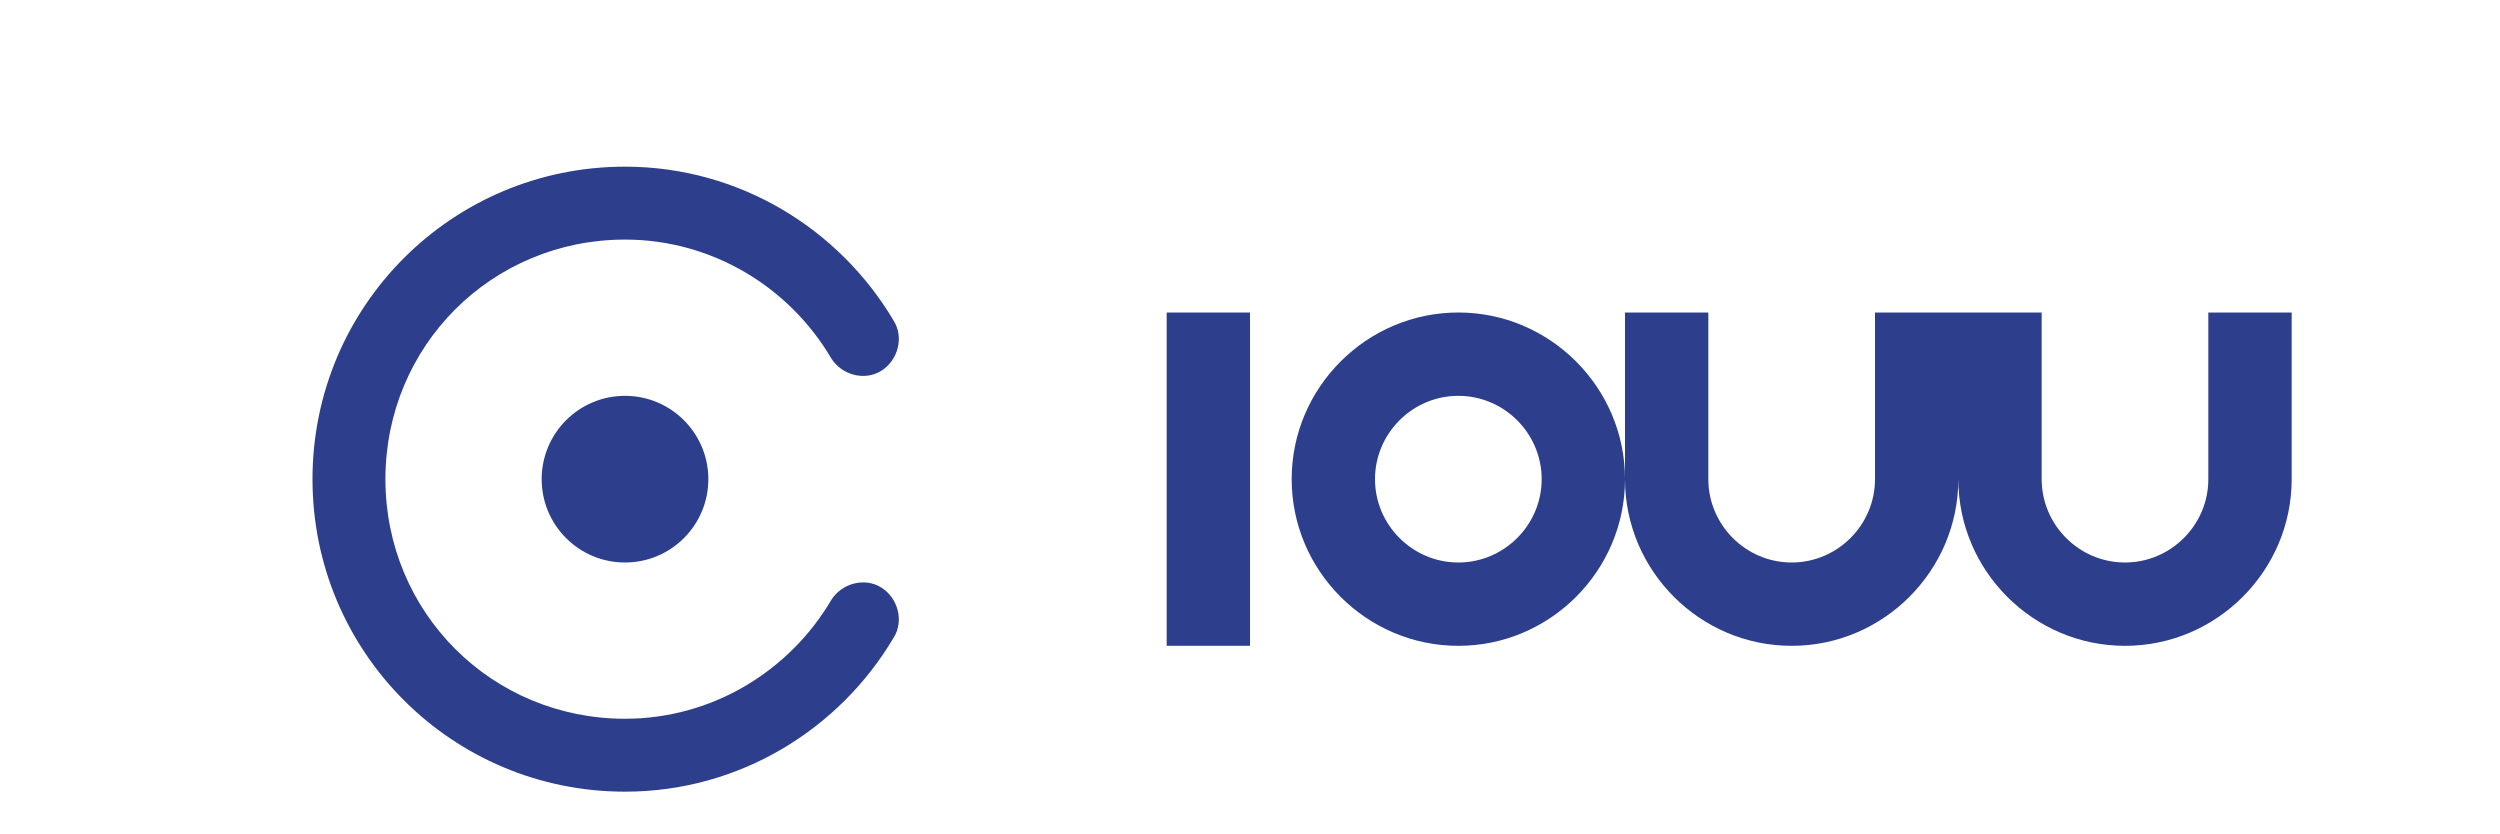
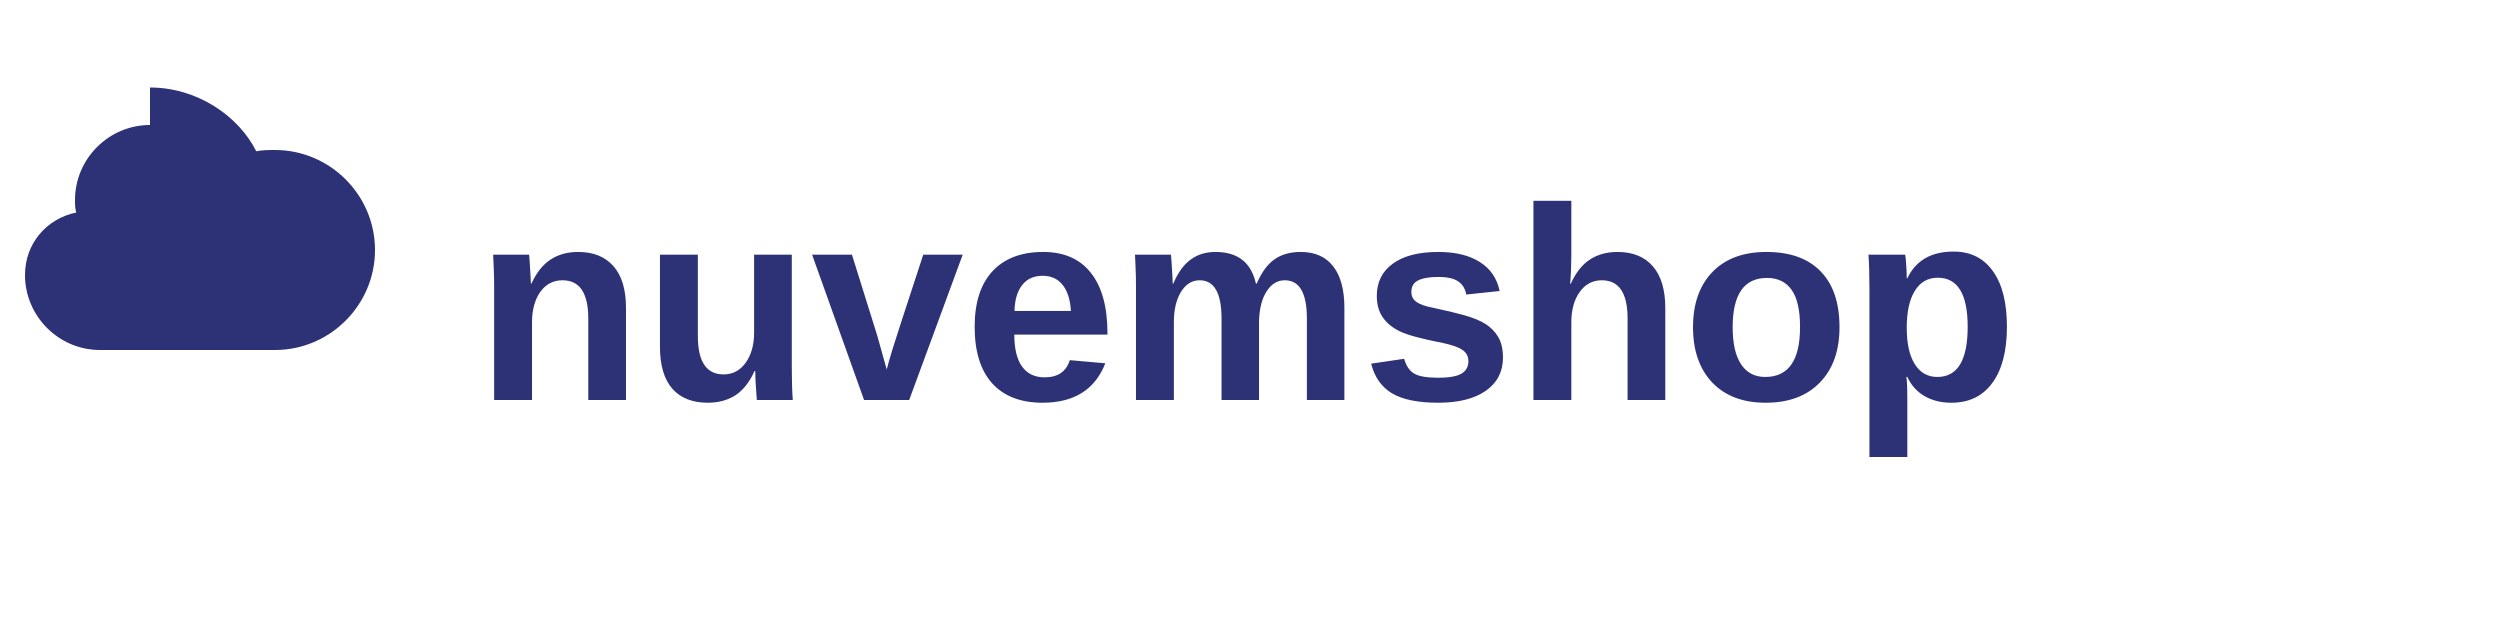
- <svg xmlns="http://www.w3.org/2000/svg" viewBox="0 0 120 40">
-   <path fill="#2C3E8C" d="M30 8c-8.3 0-15 6.7-15 15s6.7 15 15 15c5.5 0 10.3-3 12.9-7.4.5-.8.2-1.9-.6-2.4-.8-.5-1.9-.2-2.4.6-2 3.4-5.7 5.7-9.9 5.7-6.4 0-11.5-5.1-11.5-11.5S23.6 11.5 30 11.5c4.2 0 7.9 2.3 9.9 5.7.5.8 1.6 1.1 2.4.6.8-.5 1.1-1.6.6-2.4C40.3 11 35.5 8 30 8z" />
-   <circle fill="#2C3E8C" cx="30" cy="23" r="4" />
-   <path fill="#2C3E8C" d="M60 15h-4v16h4V15zM70 15c-4.4 0-8 3.6-8 8s3.6 8 8 8 8-3.6 8-8-3.6-8-8-8zm0 12c-2.2 0-4-1.8-4-4s1.8-4 4-4 4 1.8 4 4-1.8 4-4 4zM90 15v8c0 2.2-1.8 4-4 4s-4-1.8-4-4v-8h-4v8c0 4.4 3.6 8 8 8s8-3.6 8-8v-8h-4zM110 15h-4v8c0 2.2-1.8 4-4 4s-4-1.8-4-4v-8h-4v8c0 4.4 3.6 8 8 8s8-3.6 8-8v-8z" />
+ <svg xmlns="http://www.w3.org/2000/svg" viewBox="0 0 200 50">
+   <defs>
+     <linearGradient id="nuvemGradient" x1="0%" y1="0%" x2="100%" y2="0%">
+       <stop offset="0%" style="stop-color:#2D3277" />
+       <stop offset="100%" style="stop-color:#5C6BC0" />
+     </linearGradient>
+   </defs>
+   <g fill="#2D3277">
+     <path d="M12 10c-3.3 0-6 2.7-6 6 0 0.3 0 0.7 0.1 1C3.7 17.5 2 19.5 2 22c0 3.3 2.7 6 6 6h14c4.4 0 8-3.6 8-8s-3.6-8-8-8c-0.5 0-1 0-1.5 0.1C19.1 9.3 15.8 7 12 7v3z" />
+     <text x="38" y="32" font-family="Arial, sans-serif" font-size="22" font-weight="bold" fill="#2D3277">
+       nuvemshop
+     </text>
+   </g>
</svg>
